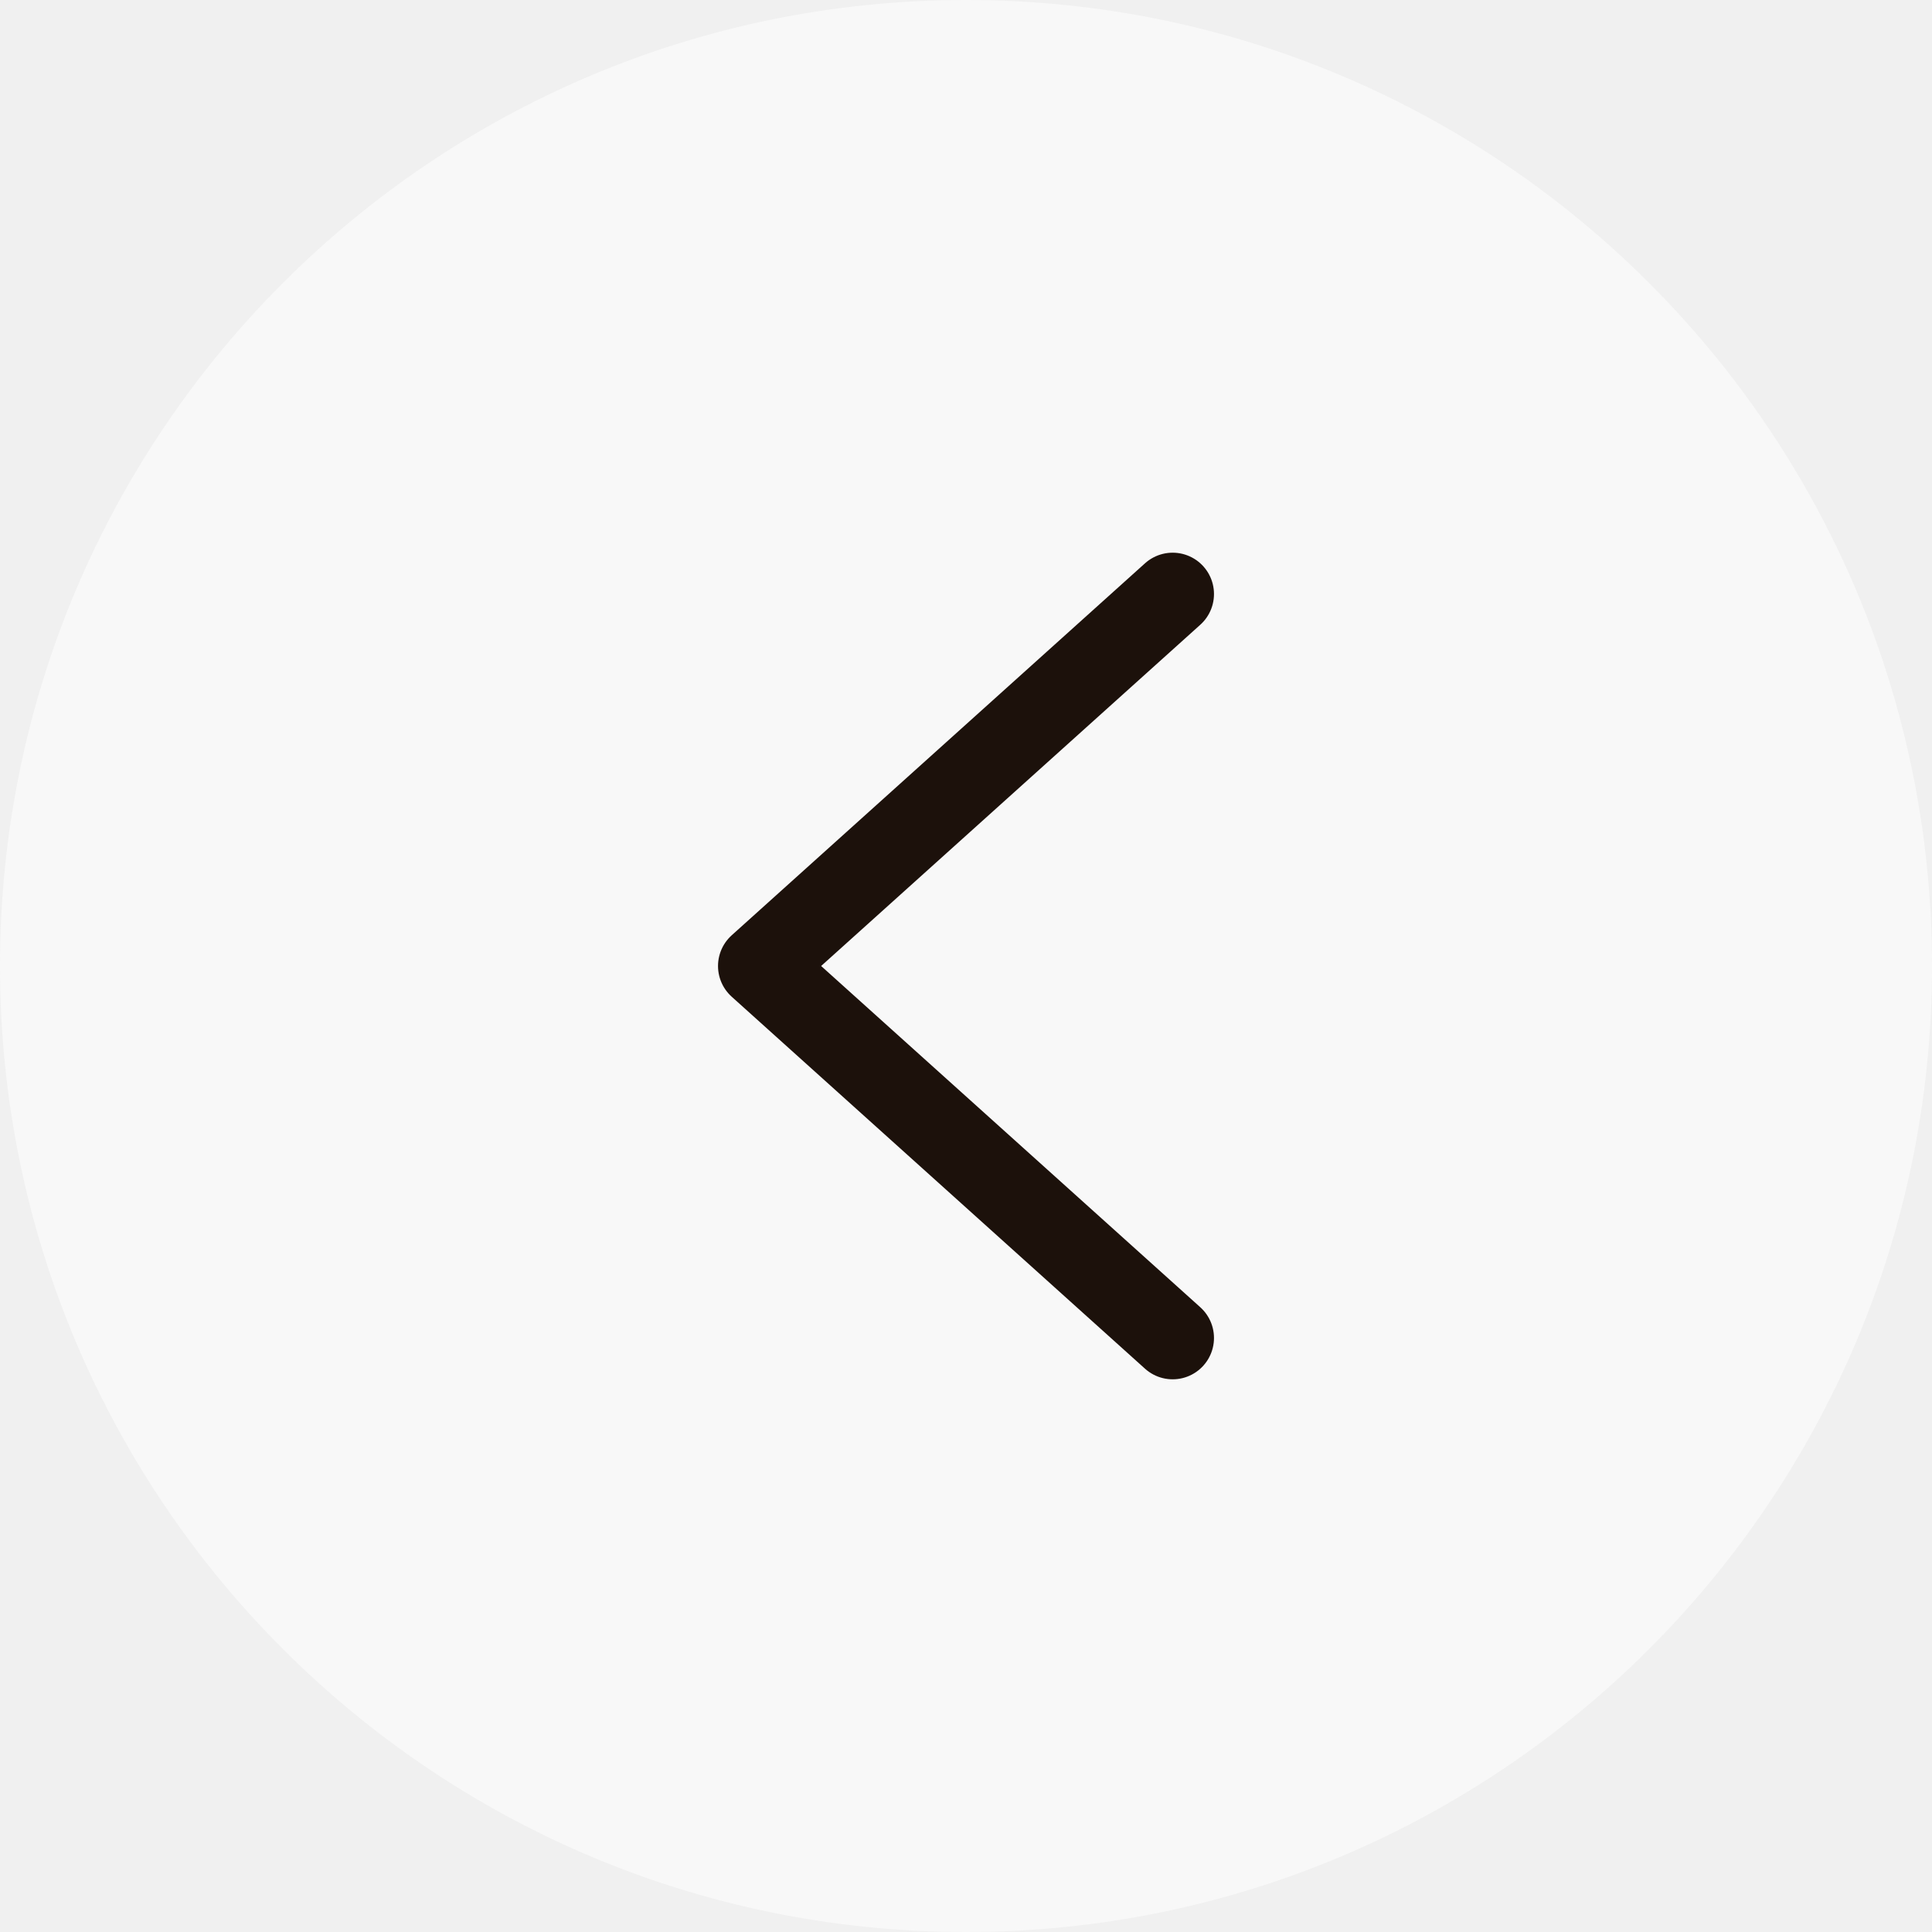
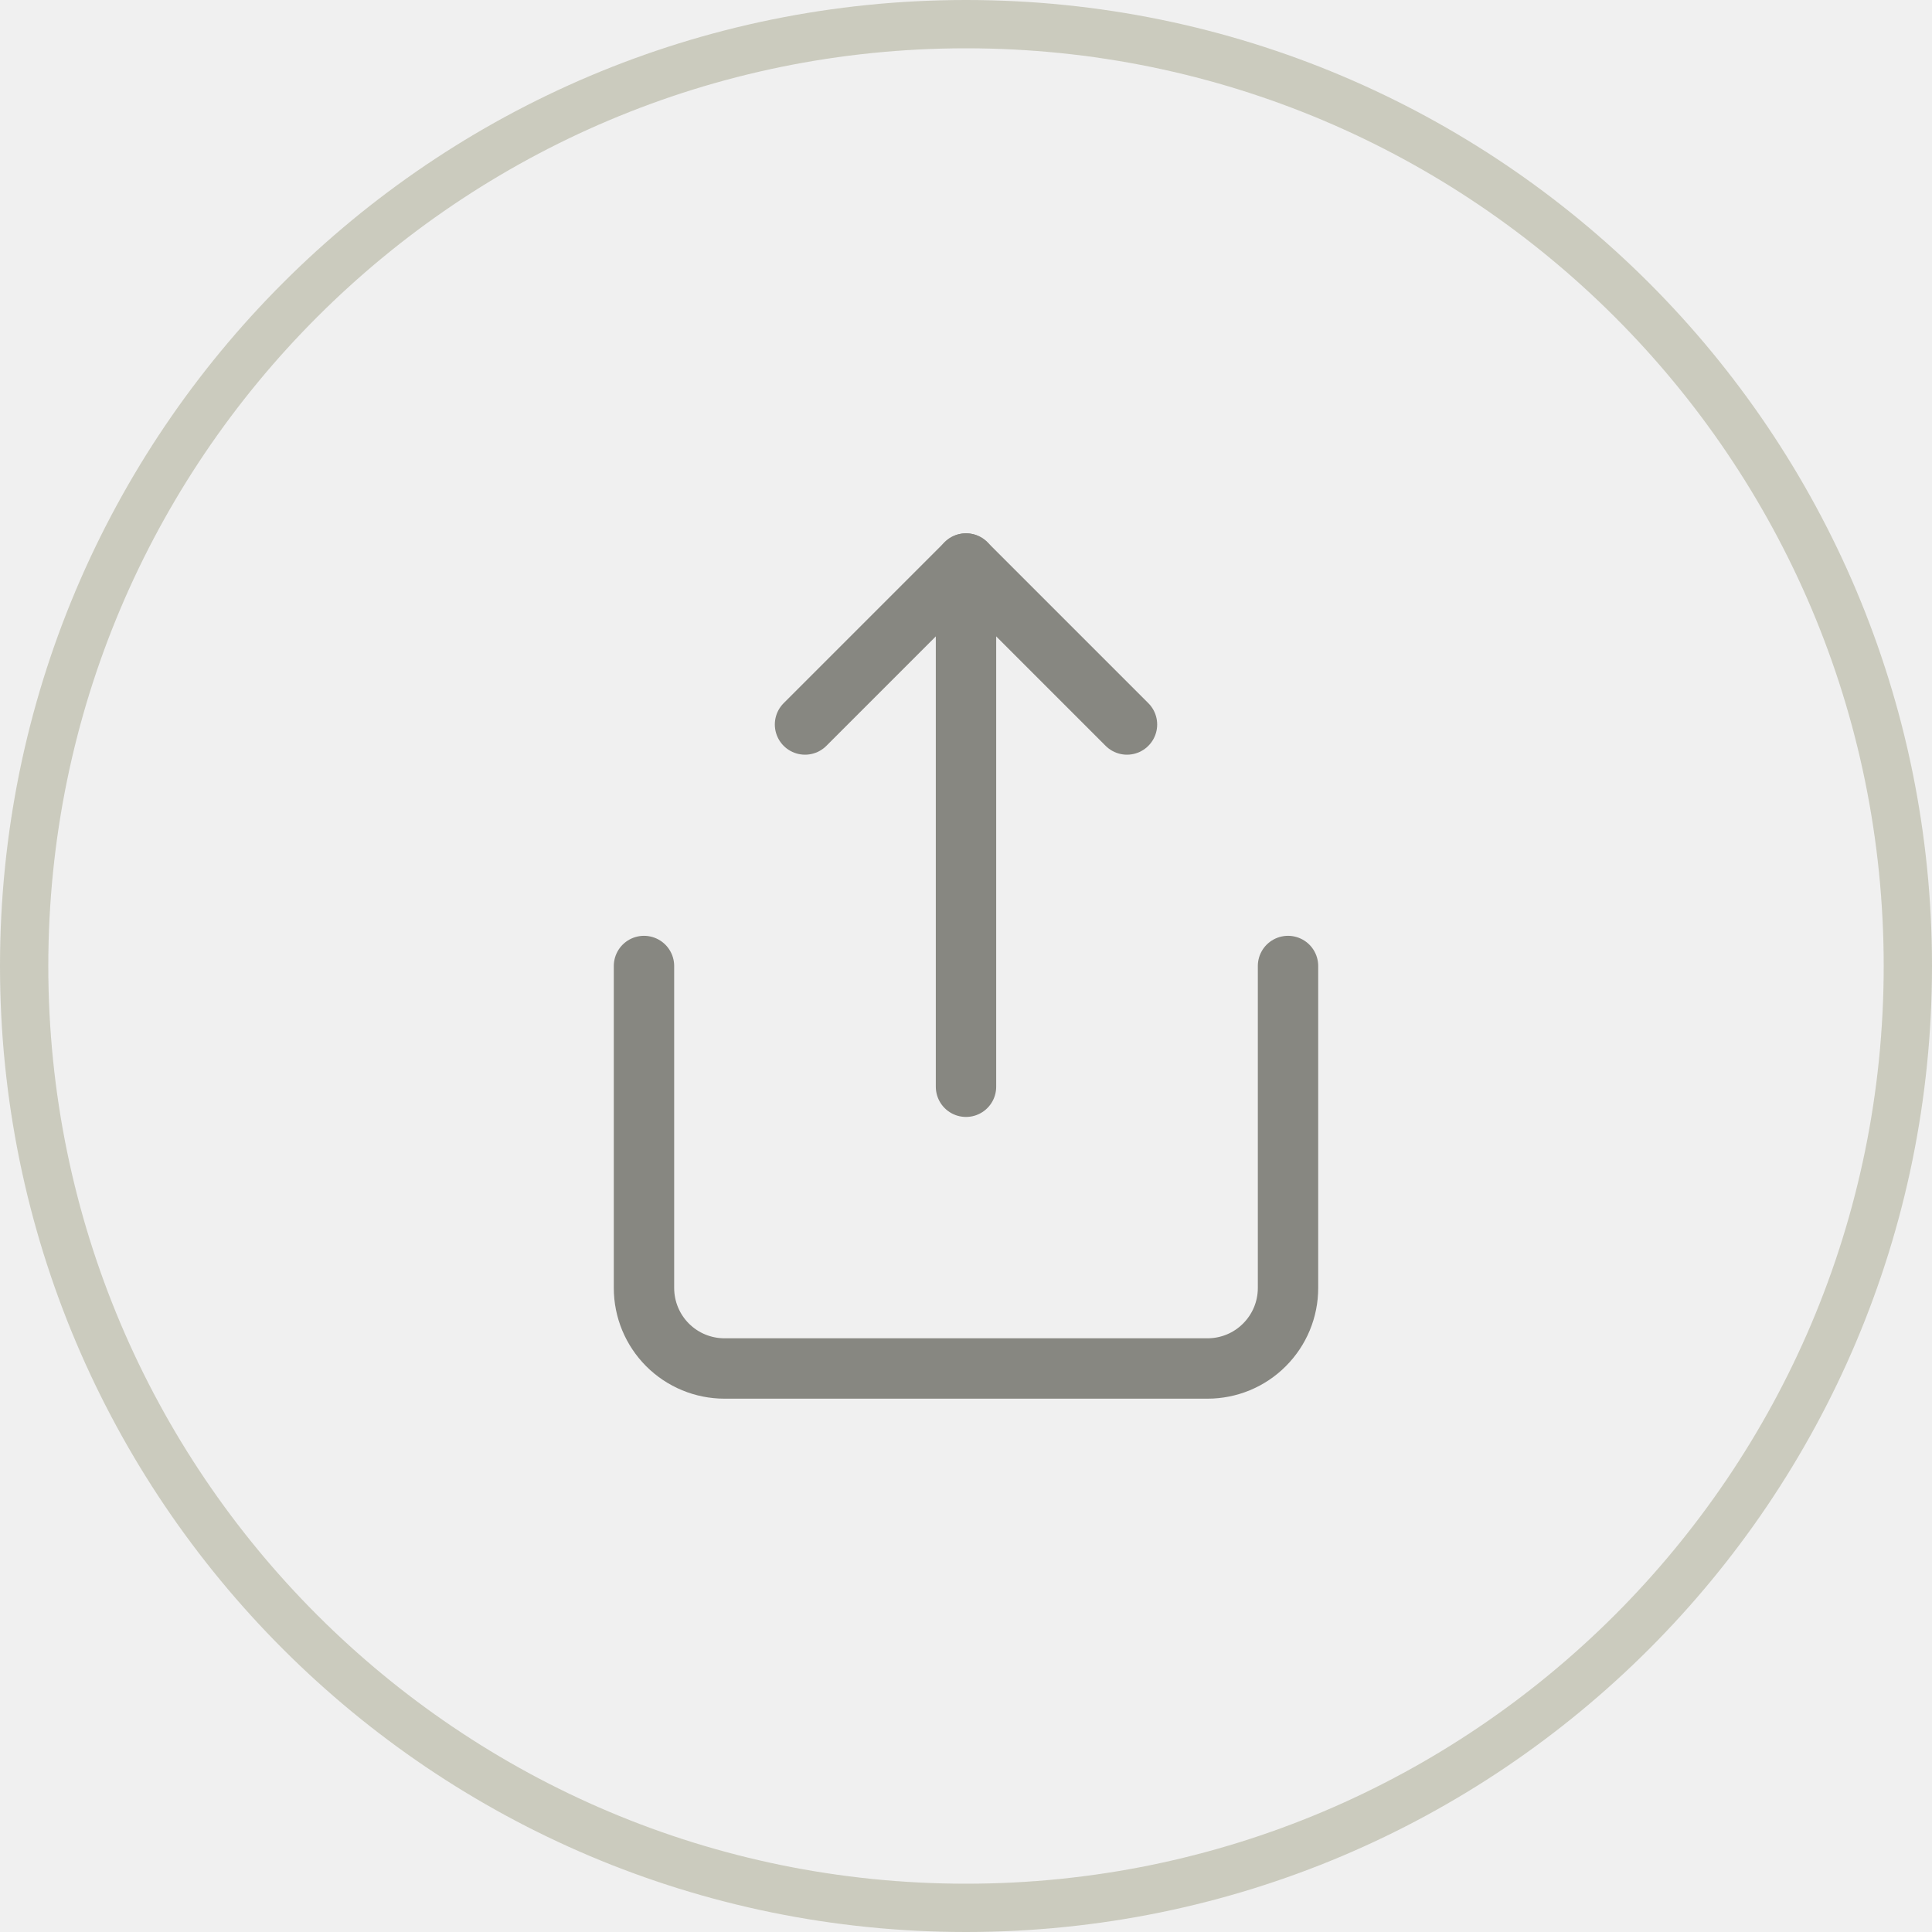
- <svg xmlns="http://www.w3.org/2000/svg" width="28" height="28" viewBox="0 0 28 28" fill="none">
-   <rect width="28" height="28" rx="14" fill="#F8F8F8" />
-   <g clip-path="url(#clip0_4_366)">
-     <path d="M16.995 19.391L11.005 14L16.995 8.609" stroke="#1C110B" stroke-width="1.198" stroke-linecap="round" stroke-linejoin="round" />
+ <svg xmlns="http://www.w3.org/2000/svg" width="40" height="40" viewBox="0 0 40 40" fill="none">
+   <g clip-path="url(#clip0_1_1375)">
+     <path d="M13.333 20V26.667C13.333 27.109 13.509 27.533 13.821 27.845C14.134 28.158 14.558 28.333 15 28.333H25C25.442 28.333 25.866 28.158 26.178 27.845C26.491 27.533 26.667 27.109 26.667 26.667V20" stroke="#878781" stroke-width="1.25" stroke-linecap="round" stroke-linejoin="round" />
+     <path d="M23.333 15L20 11.667L16.667 15" stroke="#878781" stroke-width="1.25" stroke-linecap="round" stroke-linejoin="round" />
+     <path d="M20 11.667V22.5" stroke="#878781" stroke-width="1.25" stroke-linecap="round" stroke-linejoin="round" />
  </g>
+   <rect x="0.5" y="0.5" width="39" height="39" rx="19.5" stroke="#CBCBBE" />
  <defs>
-     <clipPath id="clip0_4_366">
-       <rect width="7.188" height="12" fill="white" transform="translate(10.4062 8)" />
+     <clipPath id="clip0_1_1375">
+       <rect width="24" height="20" fill="white" transform="translate(8 10)" />
    </clipPath>
  </defs>
</svg>
